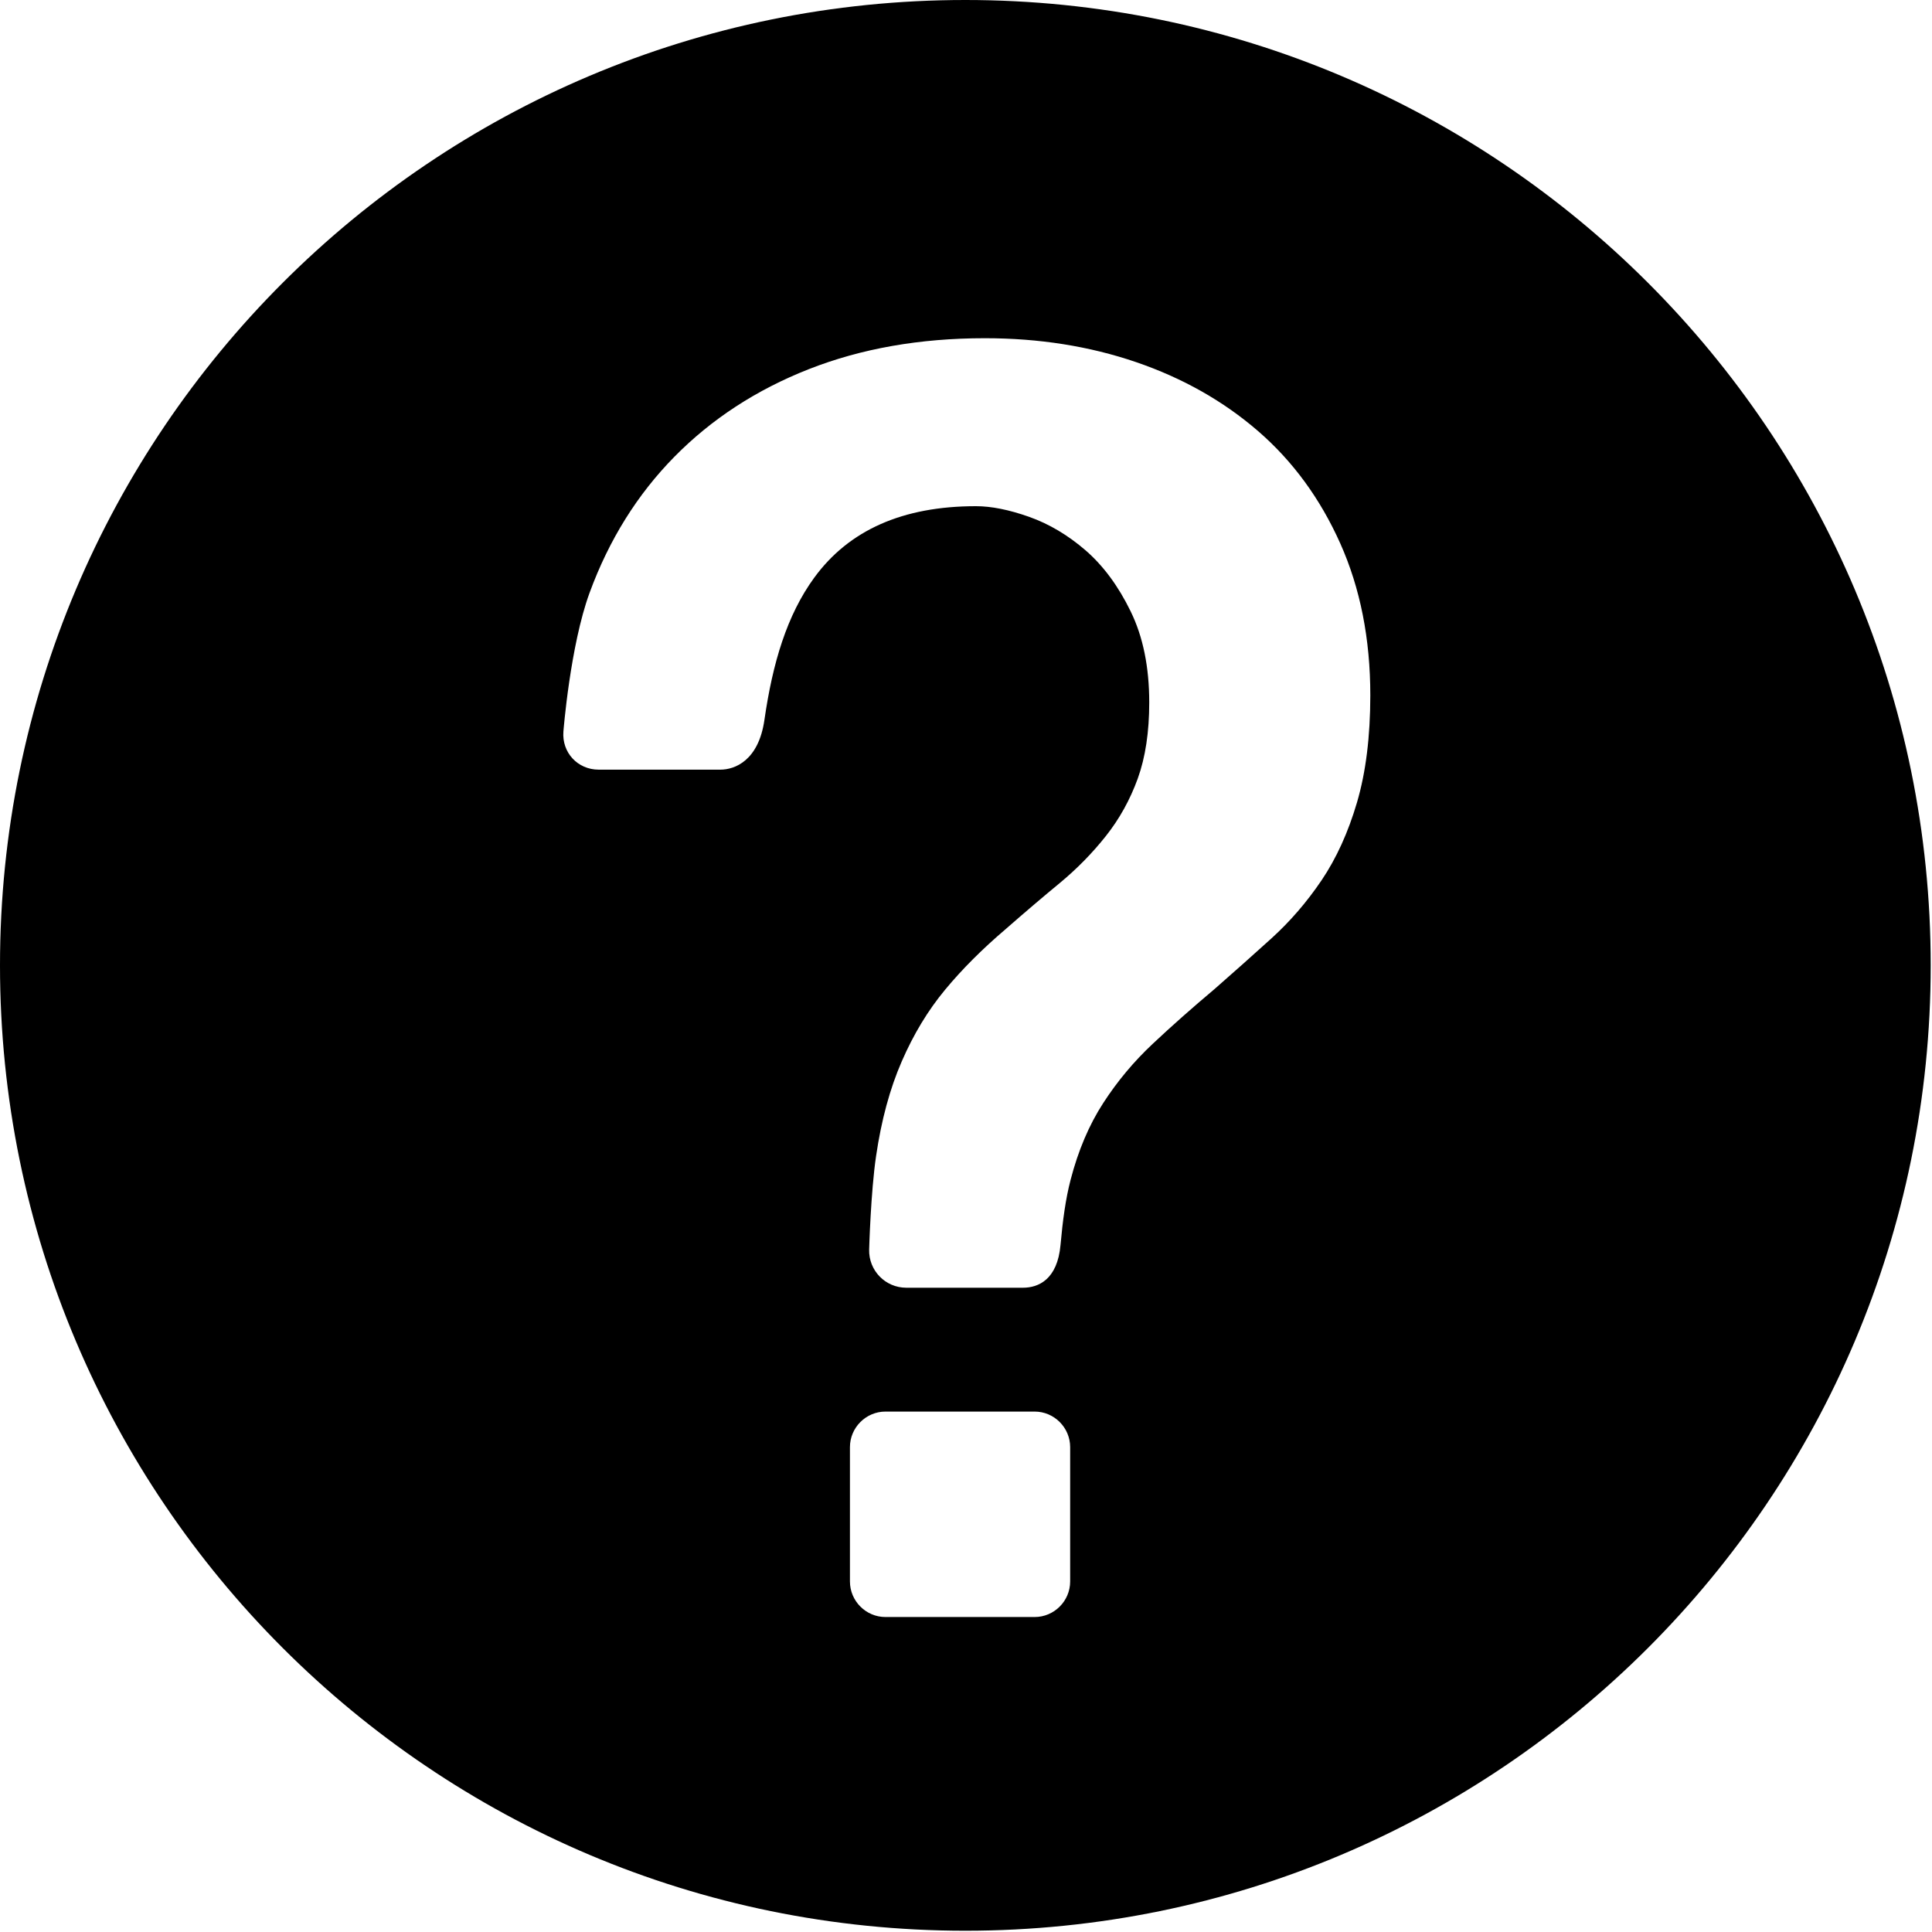
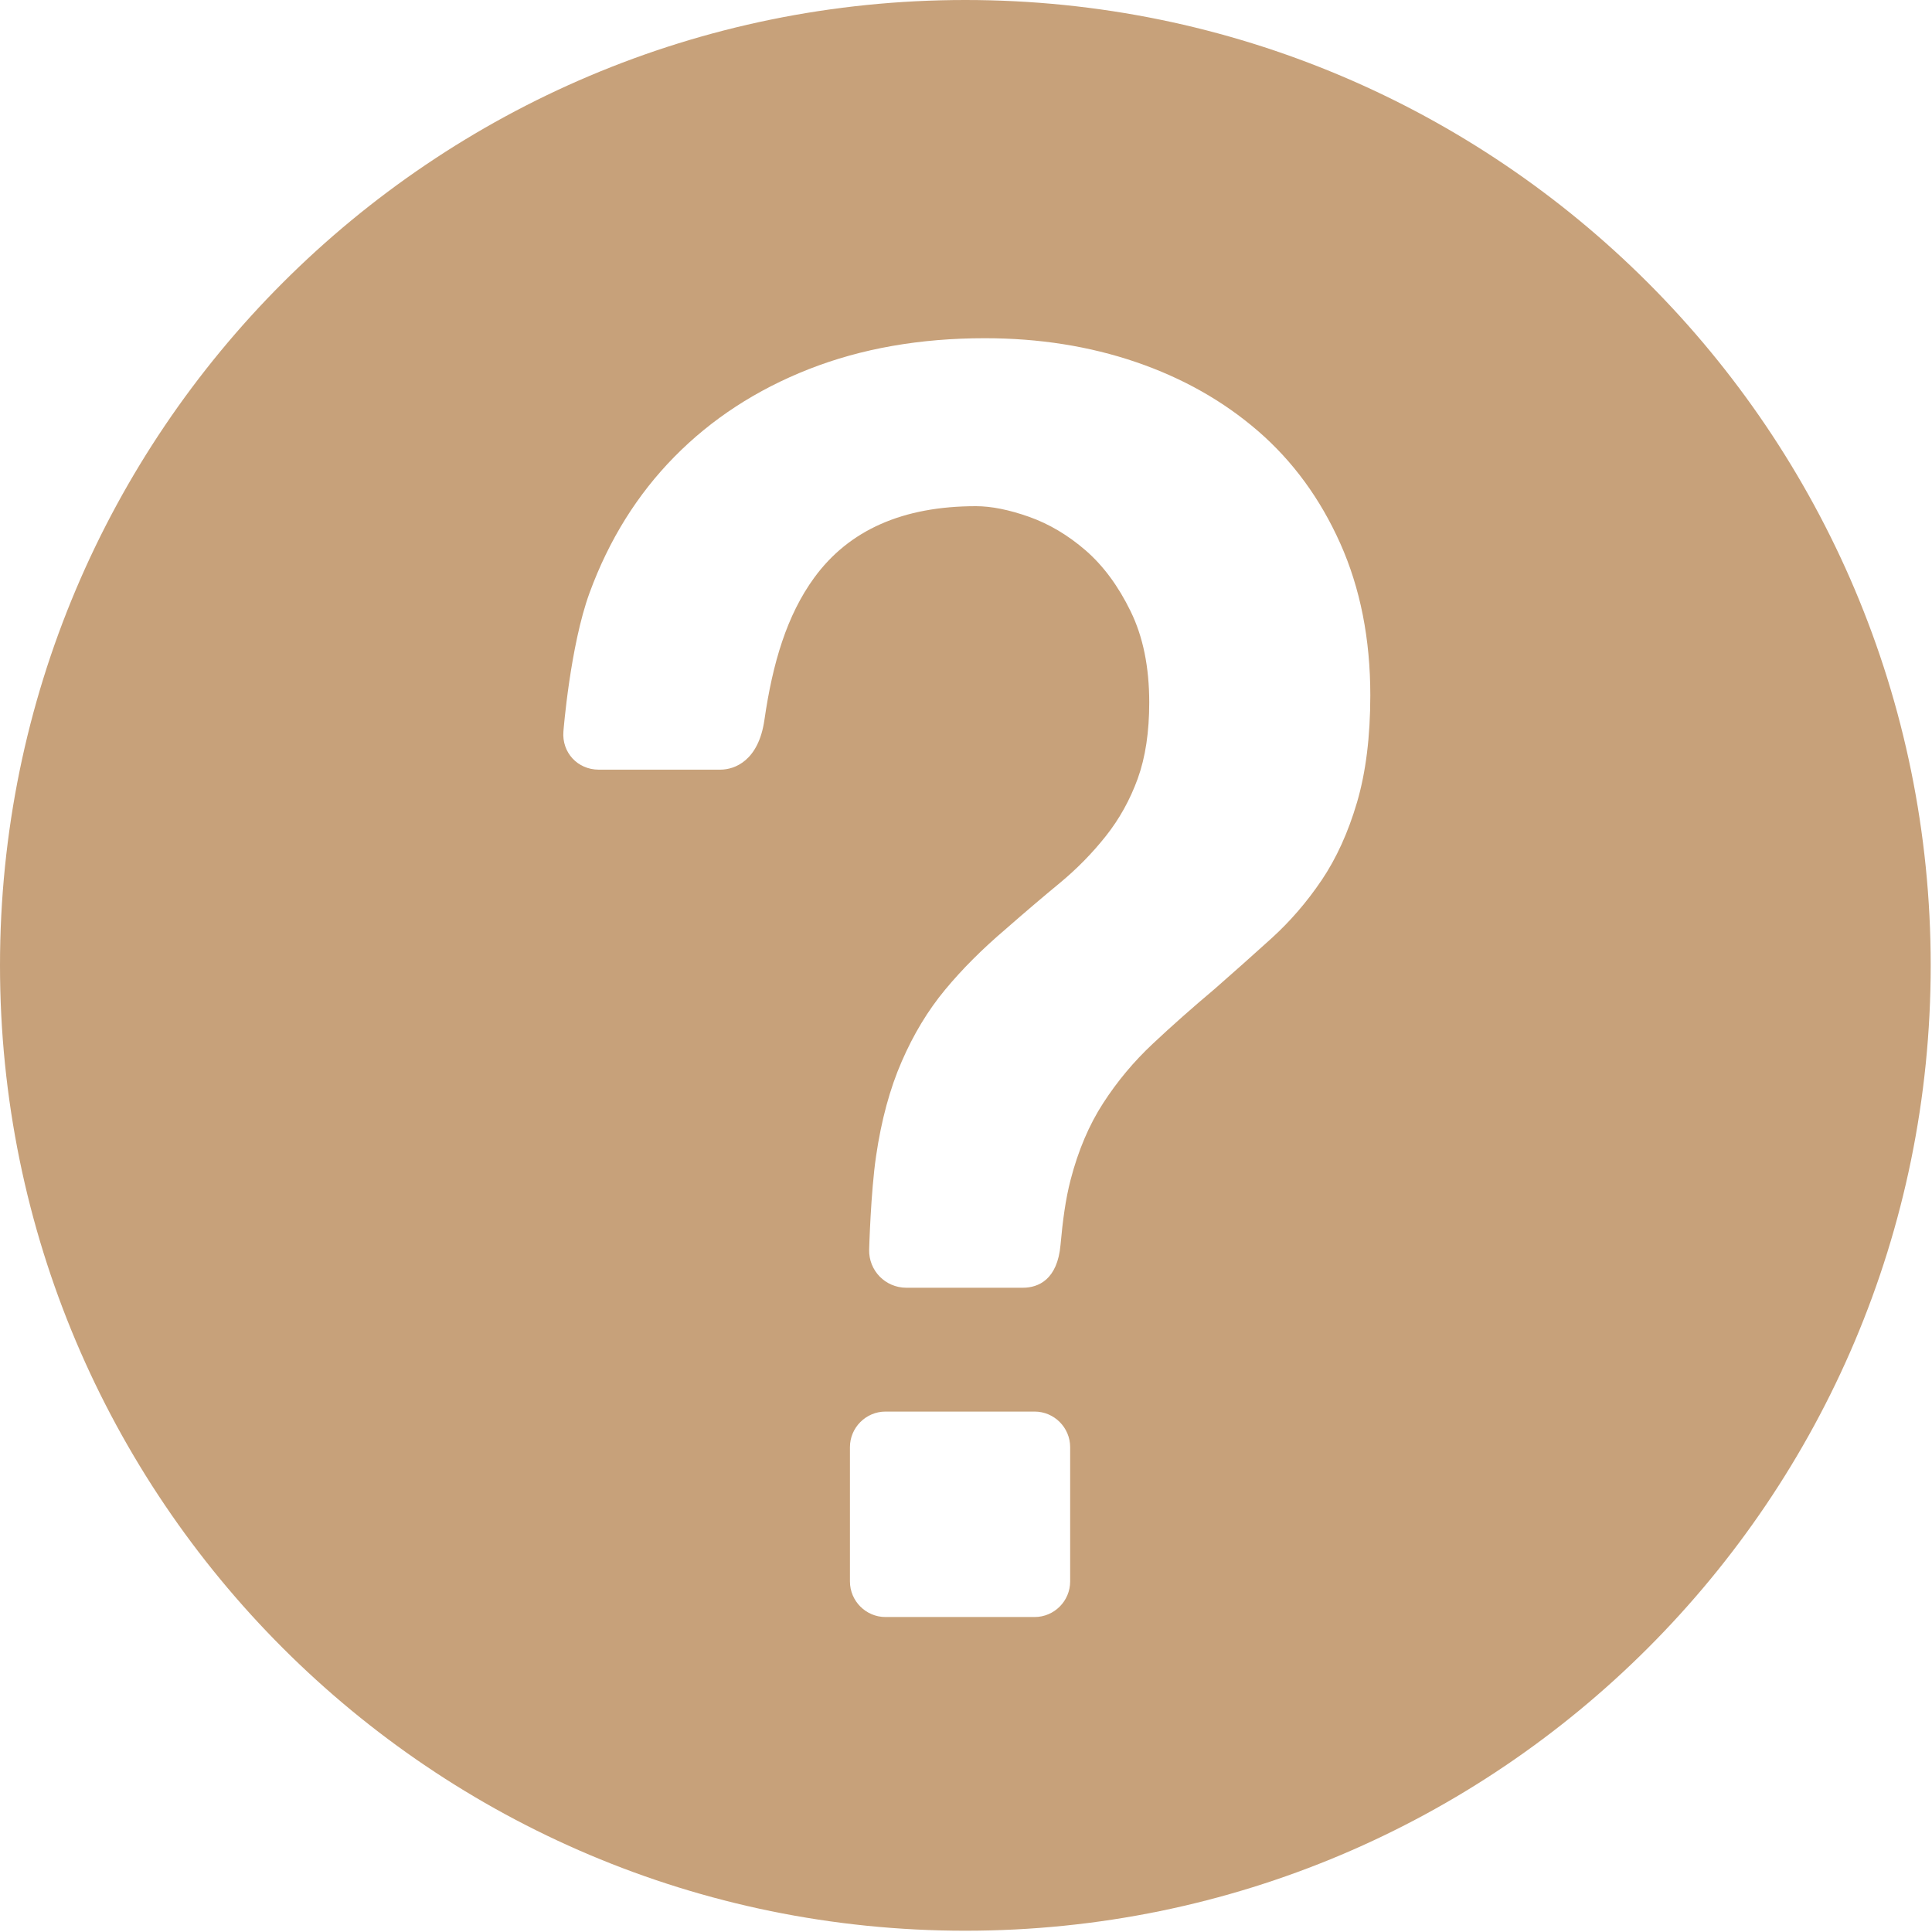
<svg xmlns="http://www.w3.org/2000/svg" width="50" version="1.1" x="0px" y="0px" viewBox="0 0 100 100" enable-background="new 0 0 100 100" xml:space="preserve" style="max-width:100%" height="100%">
-   <path d="M49.965,0C22.37,0,0,22.372,0,49.967c0,27.597,22.37,49.967,49.965,49.967c27.597,0,49.968-22.37,49.968-49.967  C99.933,22.372,77.562,0,49.965,0z M55.391,81.857c0,1.012-0.827,1.84-1.84,1.84h-7.718c-1.013,0-1.84-0.828-1.84-1.84v-6.954  c0-1.011,0.828-1.84,1.84-1.84h7.718c1.013,0,1.84,0.829,1.84,1.84V81.857z M70.239,41.53c-0.458,1.557-1.069,2.898-1.831,4.028  c-0.763,1.129-1.632,2.137-2.608,3.021c-0.977,0.884-1.953,1.754-2.928,2.607c-1.16,0.977-2.229,1.922-3.203,2.838  c-0.978,0.915-1.833,1.938-2.563,3.065c-0.733,1.129-1.298,2.458-1.693,3.981c-0.256,0.983-0.408,2.105-0.52,3.363  c-0.16,1.796-1.141,2.22-1.949,2.22c-0.81,0-6.031,0-6.031,0c-1.089,0-1.955-0.891-1.926-1.979c0,0,0.083-2.977,0.359-4.839  c0.273-1.86,0.715-3.492,1.328-4.896c0.608-1.402,1.355-2.638,2.241-3.707c0.883-1.067,1.936-2.119,3.157-3.158  c0.975-0.853,1.906-1.647,2.793-2.378c0.884-0.733,1.677-1.542,2.378-2.427c0.7-0.884,1.25-1.875,1.648-2.974  c0.396-1.098,0.593-2.409,0.593-3.935c0-1.832-0.319-3.401-0.961-4.715c-0.638-1.311-1.417-2.363-2.332-3.158  c-0.916-0.791-1.893-1.371-2.93-1.738c-1.038-0.366-1.953-0.549-2.746-0.549c-3.785,0-6.575,1.236-8.375,3.707  c-1.411,1.938-2.148,4.405-2.574,7.358c-0.304,2.11-1.535,2.572-2.281,2.572s-6.298,0-6.298,0c-1.09,0-1.911-0.889-1.825-1.975  c0,0,0.348-4.432,1.354-7.178c1.007-2.746,2.472-5.093,4.395-7.046c1.921-1.951,4.24-3.463,6.955-4.531  c2.715-1.067,5.751-1.601,9.108-1.601c2.806,0,5.413,0.412,7.826,1.236c2.41,0.824,4.516,2.013,6.315,3.568  c1.799,1.557,3.217,3.494,4.255,5.813c1.037,2.32,1.557,4.942,1.557,7.872C70.926,38.128,70.696,39.973,70.239,41.53z" style="" fill="currentColor" />
+   <path d="M49.965,0C22.37,0,0,22.372,0,49.967c0,27.597,22.37,49.967,49.965,49.967c27.597,0,49.968-22.37,49.968-49.967  C99.933,22.372,77.562,0,49.965,0z M55.391,81.857c0,1.012-0.827,1.84-1.84,1.84h-7.718c-1.013,0-1.84-0.828-1.84-1.84v-6.954  c0-1.011,0.828-1.84,1.84-1.84h7.718c1.013,0,1.84,0.829,1.84,1.84V81.857z M70.239,41.53c-0.458,1.557-1.069,2.898-1.831,4.028  c-0.763,1.129-1.632,2.137-2.608,3.021c-0.977,0.884-1.953,1.754-2.928,2.607c-1.16,0.977-2.229,1.922-3.203,2.838  c-0.978,0.915-1.833,1.938-2.563,3.065c-0.733,1.129-1.298,2.458-1.693,3.981c-0.256,0.983-0.408,2.105-0.52,3.363  c-0.16,1.796-1.141,2.22-1.949,2.22c-0.81,0-6.031,0-6.031,0c-1.089,0-1.955-0.891-1.926-1.979c0,0,0.083-2.977,0.359-4.839  c0.273-1.86,0.715-3.492,1.328-4.896c0.608-1.402,1.355-2.638,2.241-3.707c0.883-1.067,1.936-2.119,3.157-3.158  c0.975-0.853,1.906-1.647,2.793-2.378c0.884-0.733,1.677-1.542,2.378-2.427c0.7-0.884,1.25-1.875,1.648-2.974  c0.396-1.098,0.593-2.409,0.593-3.935c0-1.832-0.319-3.401-0.961-4.715c-0.638-1.311-1.417-2.363-2.332-3.158  c-0.916-0.791-1.893-1.371-2.93-1.738c-1.038-0.366-1.953-0.549-2.746-0.549c-3.785,0-6.575,1.236-8.375,3.707  c-1.411,1.938-2.148,4.405-2.574,7.358c-0.304,2.11-1.535,2.572-2.281,2.572s-6.298,0-6.298,0c-1.09,0-1.911-0.889-1.825-1.975  c0,0,0.348-4.432,1.354-7.178c1.007-2.746,2.472-5.093,4.395-7.046c1.921-1.951,4.24-3.463,6.955-4.531  c2.715-1.067,5.751-1.601,9.108-1.601c2.806,0,5.413,0.412,7.826,1.236c2.41,0.824,4.516,2.013,6.315,3.568  c1.799,1.557,3.217,3.494,4.255,5.813c1.037,2.32,1.557,4.942,1.557,7.872C70.926,38.128,70.696,39.973,70.239,41.53z" style="" fill="rgb(199, 161, 122)" />
</svg>
